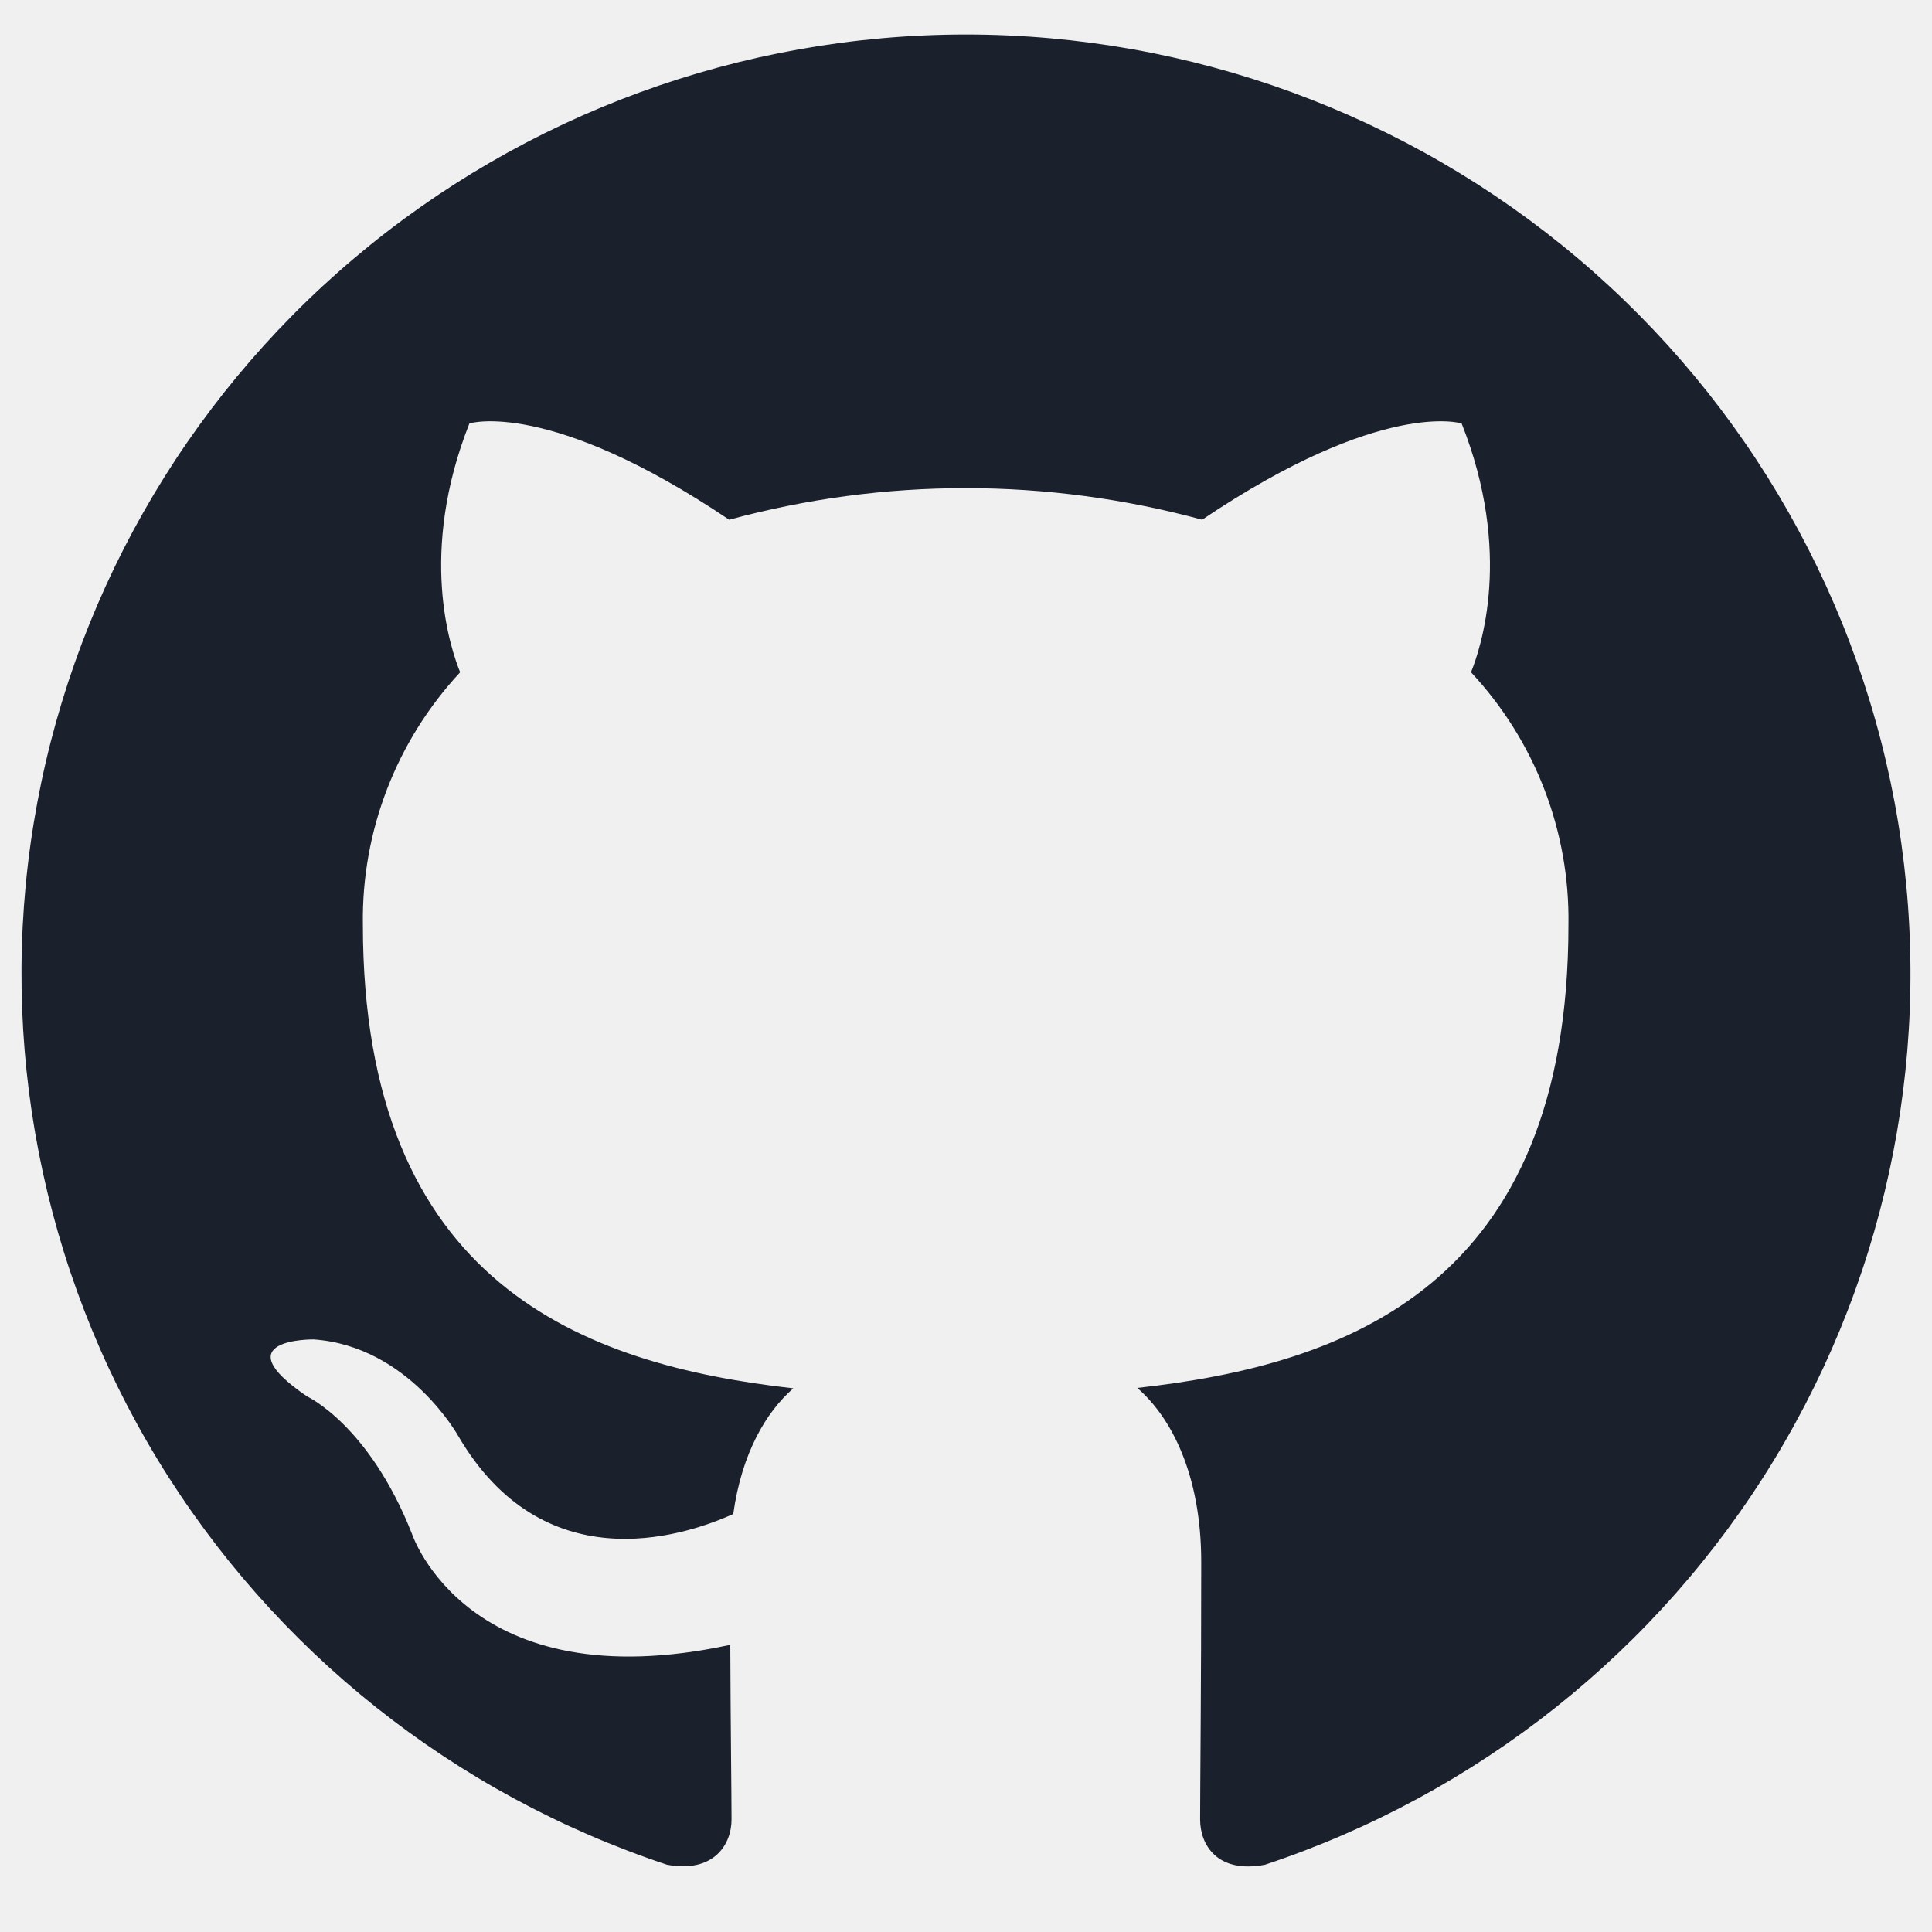
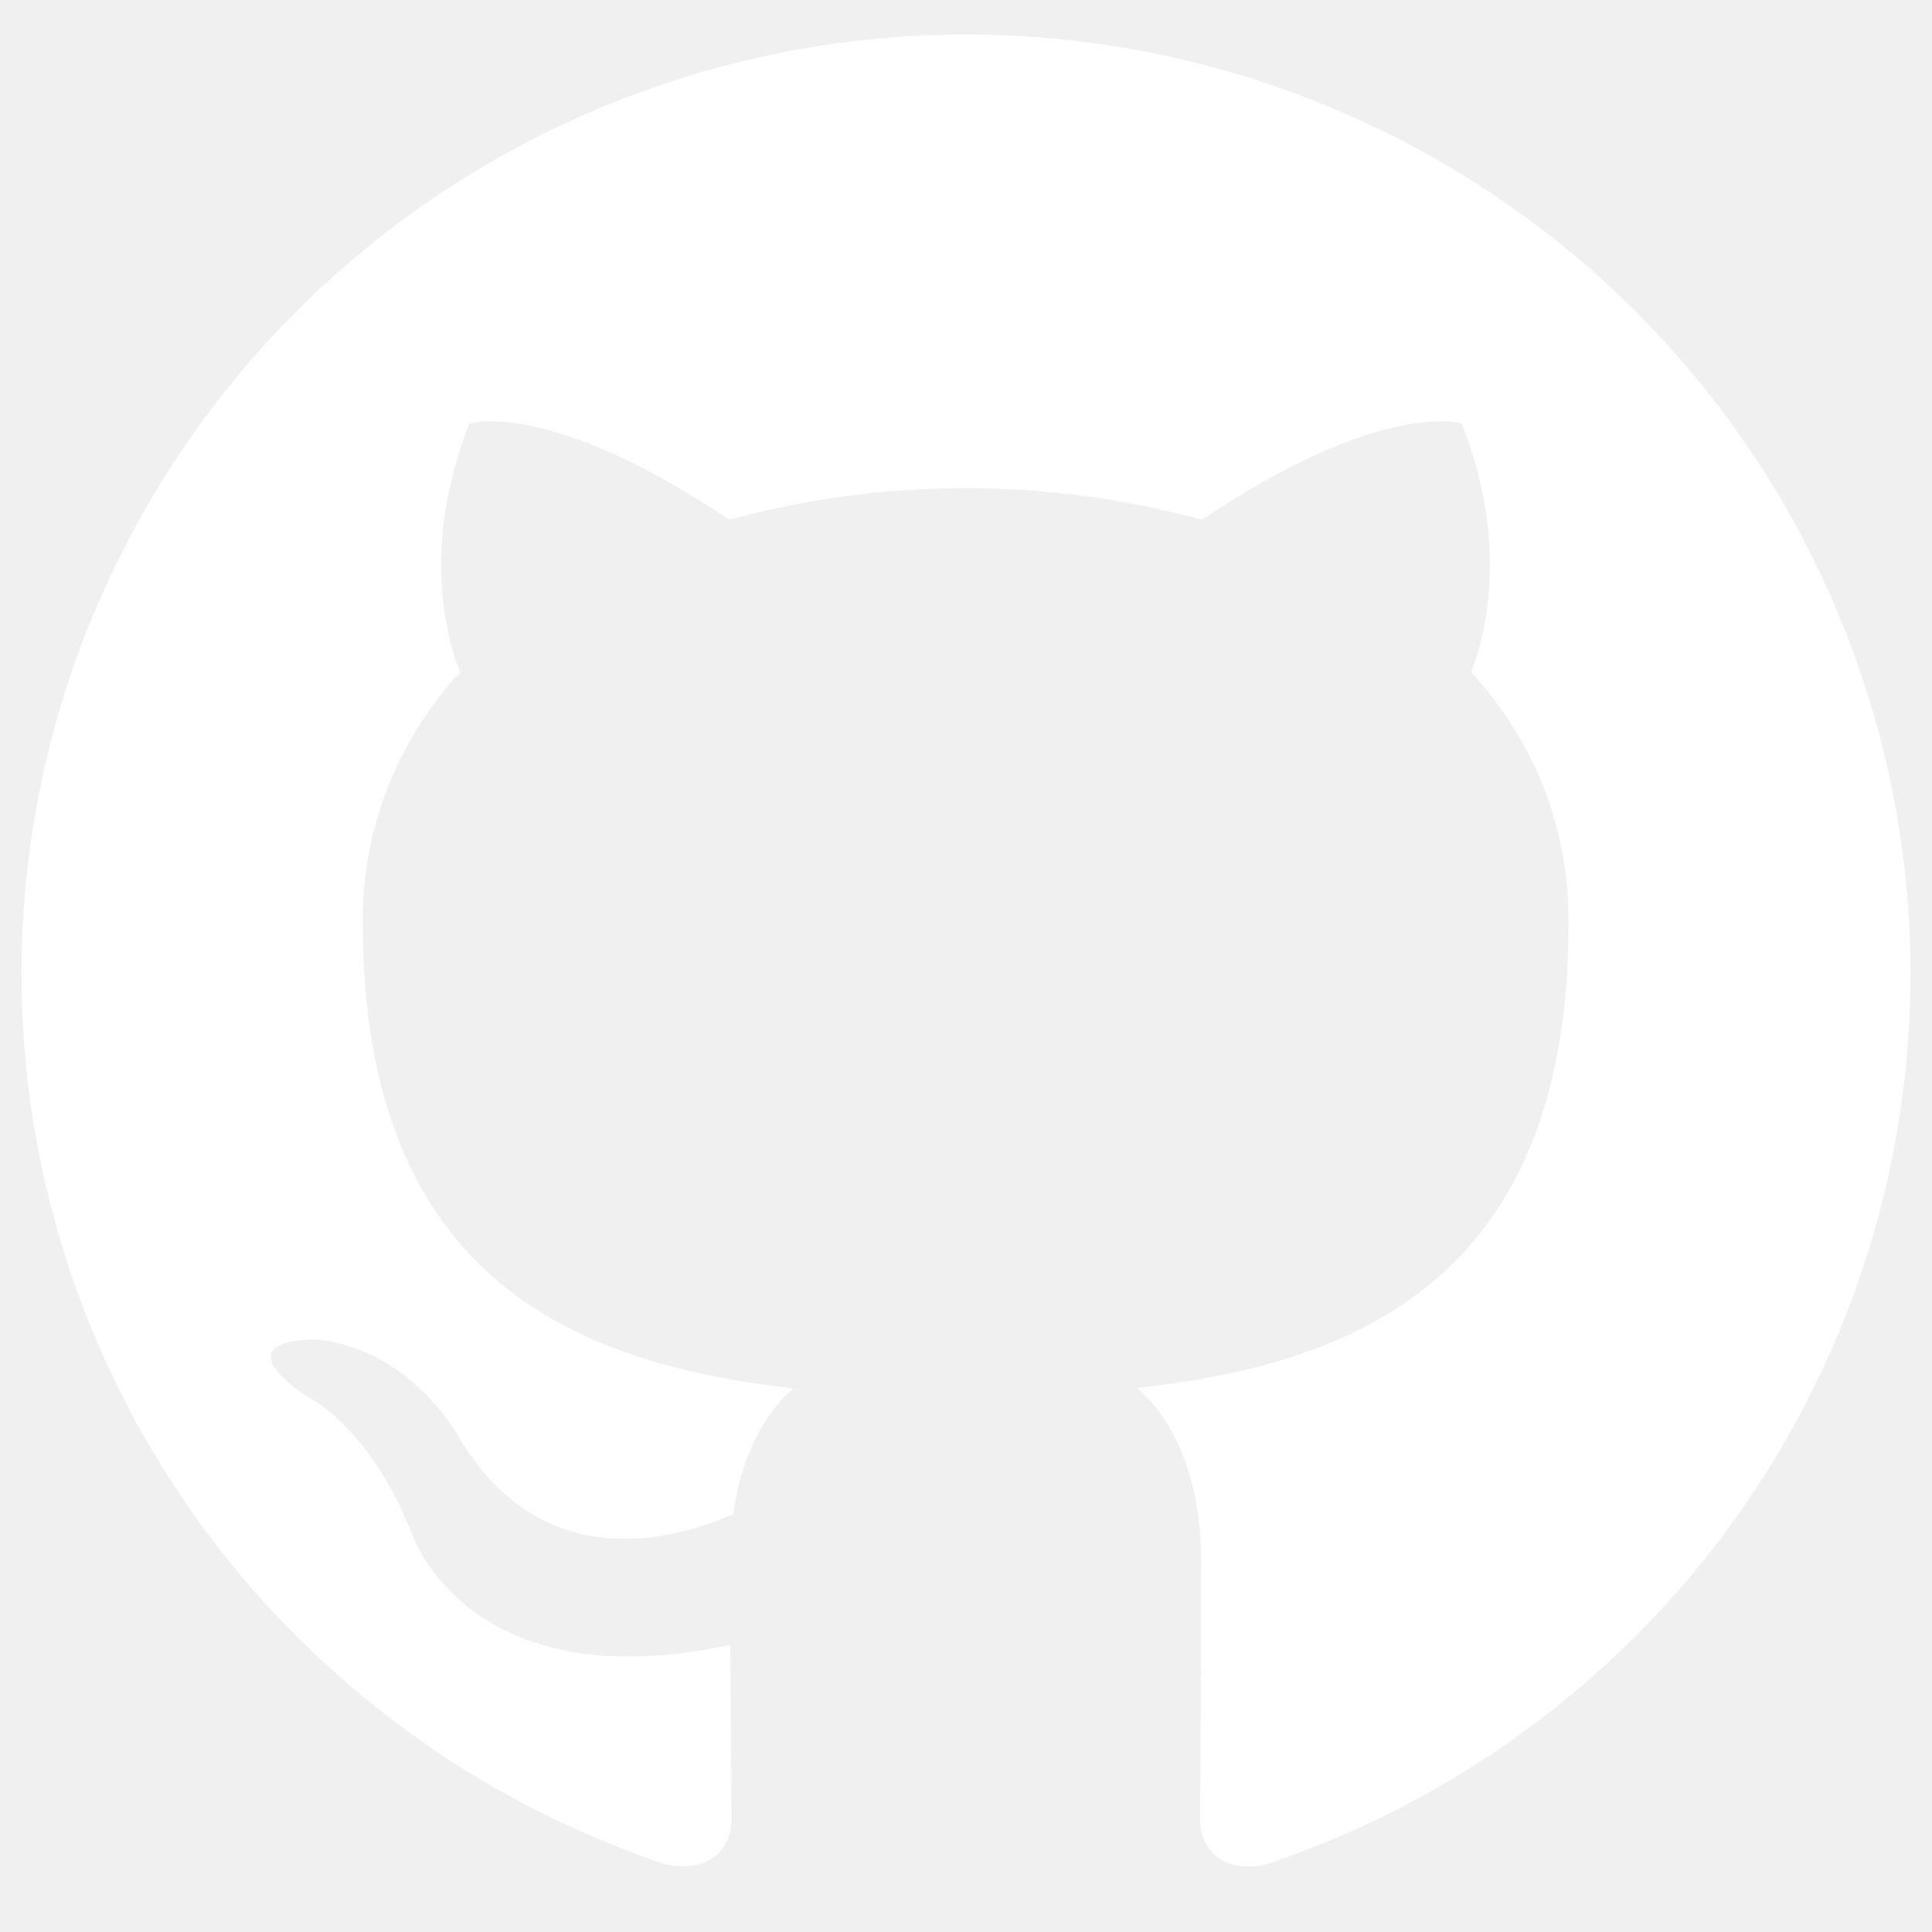
<svg xmlns="http://www.w3.org/2000/svg" width="25" height="25" viewBox="0 0 28 27" fill="none">
-   <path fill-rule="evenodd" clip-rule="evenodd" d="M13.995 0C10.745 0.002 7.602 1.153 5.128 3.247C2.653 5.341 1.009 8.243 0.488 11.432C-0.032 14.621 0.605 17.891 2.286 20.656C3.968 23.421 6.583 25.501 9.666 26.525C10.346 26.651 10.602 26.23 10.602 25.871C10.602 25.513 10.588 24.474 10.584 23.338C6.776 24.161 5.971 21.731 5.971 21.731C5.35 20.153 4.452 19.739 4.452 19.739C3.21 18.896 4.545 18.912 4.545 18.912C5.921 19.008 6.644 20.316 6.644 20.316C7.864 22.396 9.847 21.794 10.627 21.442C10.749 20.561 11.105 19.962 11.497 19.621C8.455 19.279 5.259 18.111 5.259 12.896C5.24 11.544 5.745 10.236 6.669 9.243C6.529 8.9 6.059 7.516 6.803 5.637C6.803 5.637 7.952 5.272 10.568 7.032C12.812 6.422 15.179 6.422 17.422 7.032C20.036 5.272 21.183 5.637 21.183 5.637C21.928 7.512 21.459 8.896 21.319 9.243C22.246 10.236 22.752 11.546 22.731 12.901C22.731 18.127 19.528 19.279 16.482 19.615C16.971 20.038 17.409 20.866 17.409 22.137C17.409 23.958 17.393 25.423 17.393 25.871C17.393 26.234 17.64 26.658 18.334 26.525C21.416 25.501 24.032 23.421 25.713 20.655C27.395 17.89 28.032 14.62 27.511 11.43C26.989 8.24 25.344 5.339 22.869 3.245C20.393 1.151 17.25 0.001 14 0H13.995Z" fill="#1A202C" />
+   <path fill-rule="evenodd" clip-rule="evenodd" d="M13.995 0C10.745 0.002 7.602 1.153 5.128 3.247C2.653 5.341 1.009 8.243 0.488 11.432C-0.032 14.621 0.605 17.891 2.286 20.656C3.968 23.421 6.583 25.501 9.666 26.525C10.346 26.651 10.602 26.23 10.602 25.871C10.602 25.513 10.588 24.474 10.584 23.338C6.776 24.161 5.971 21.731 5.971 21.731C5.35 20.153 4.452 19.739 4.452 19.739C3.21 18.896 4.545 18.912 4.545 18.912C5.921 19.008 6.644 20.316 6.644 20.316C7.864 22.396 9.847 21.794 10.627 21.442C10.749 20.561 11.105 19.962 11.497 19.621C8.455 19.279 5.259 18.111 5.259 12.896C5.24 11.544 5.745 10.236 6.669 9.243C6.529 8.9 6.059 7.516 6.803 5.637C6.803 5.637 7.952 5.272 10.568 7.032C12.812 6.422 15.179 6.422 17.422 7.032C20.036 5.272 21.183 5.637 21.183 5.637C21.928 7.512 21.459 8.896 21.319 9.243C22.246 10.236 22.752 11.546 22.731 12.901C22.731 18.127 19.528 19.279 16.482 19.615C16.971 20.038 17.409 20.866 17.409 22.137C17.409 23.958 17.393 25.423 17.393 25.871C17.393 26.234 17.64 26.658 18.334 26.525C21.416 25.501 24.032 23.421 25.713 20.655C27.395 17.89 28.032 14.62 27.511 11.43C26.989 8.24 25.344 5.339 22.869 3.245C20.393 1.151 17.25 0.001 14 0H13.995Z" fill="#fff" />
</svg>
